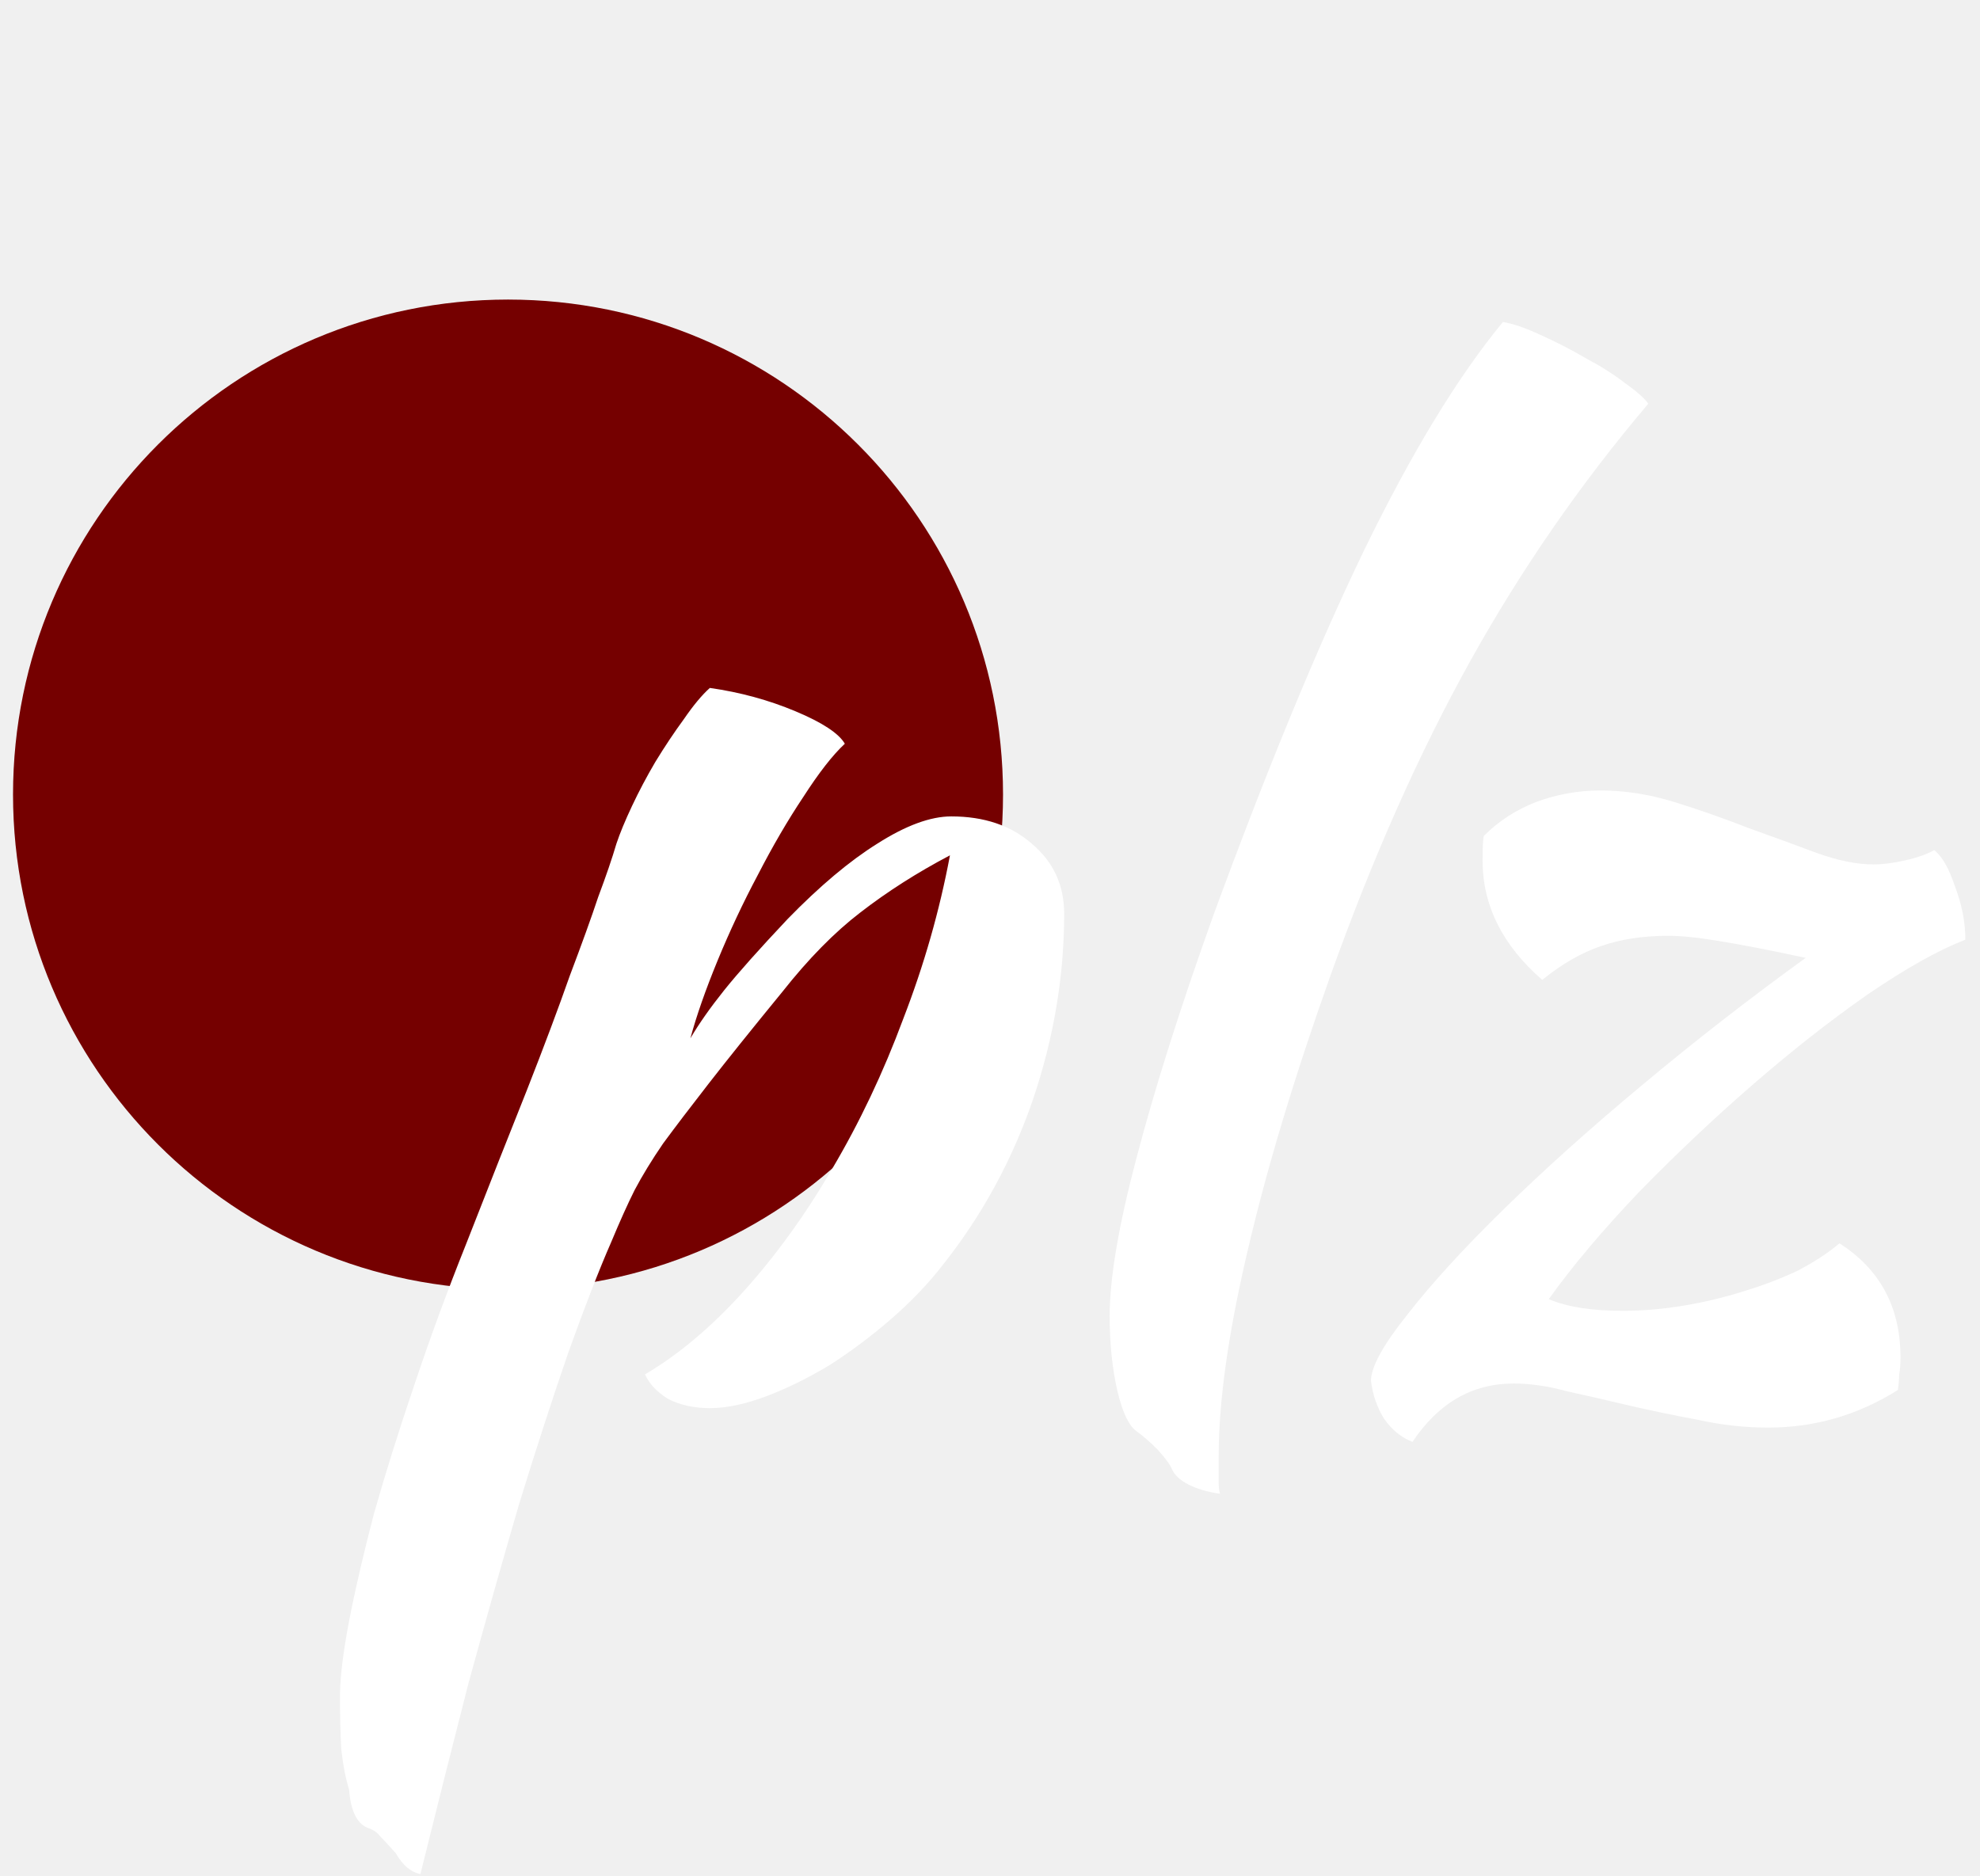
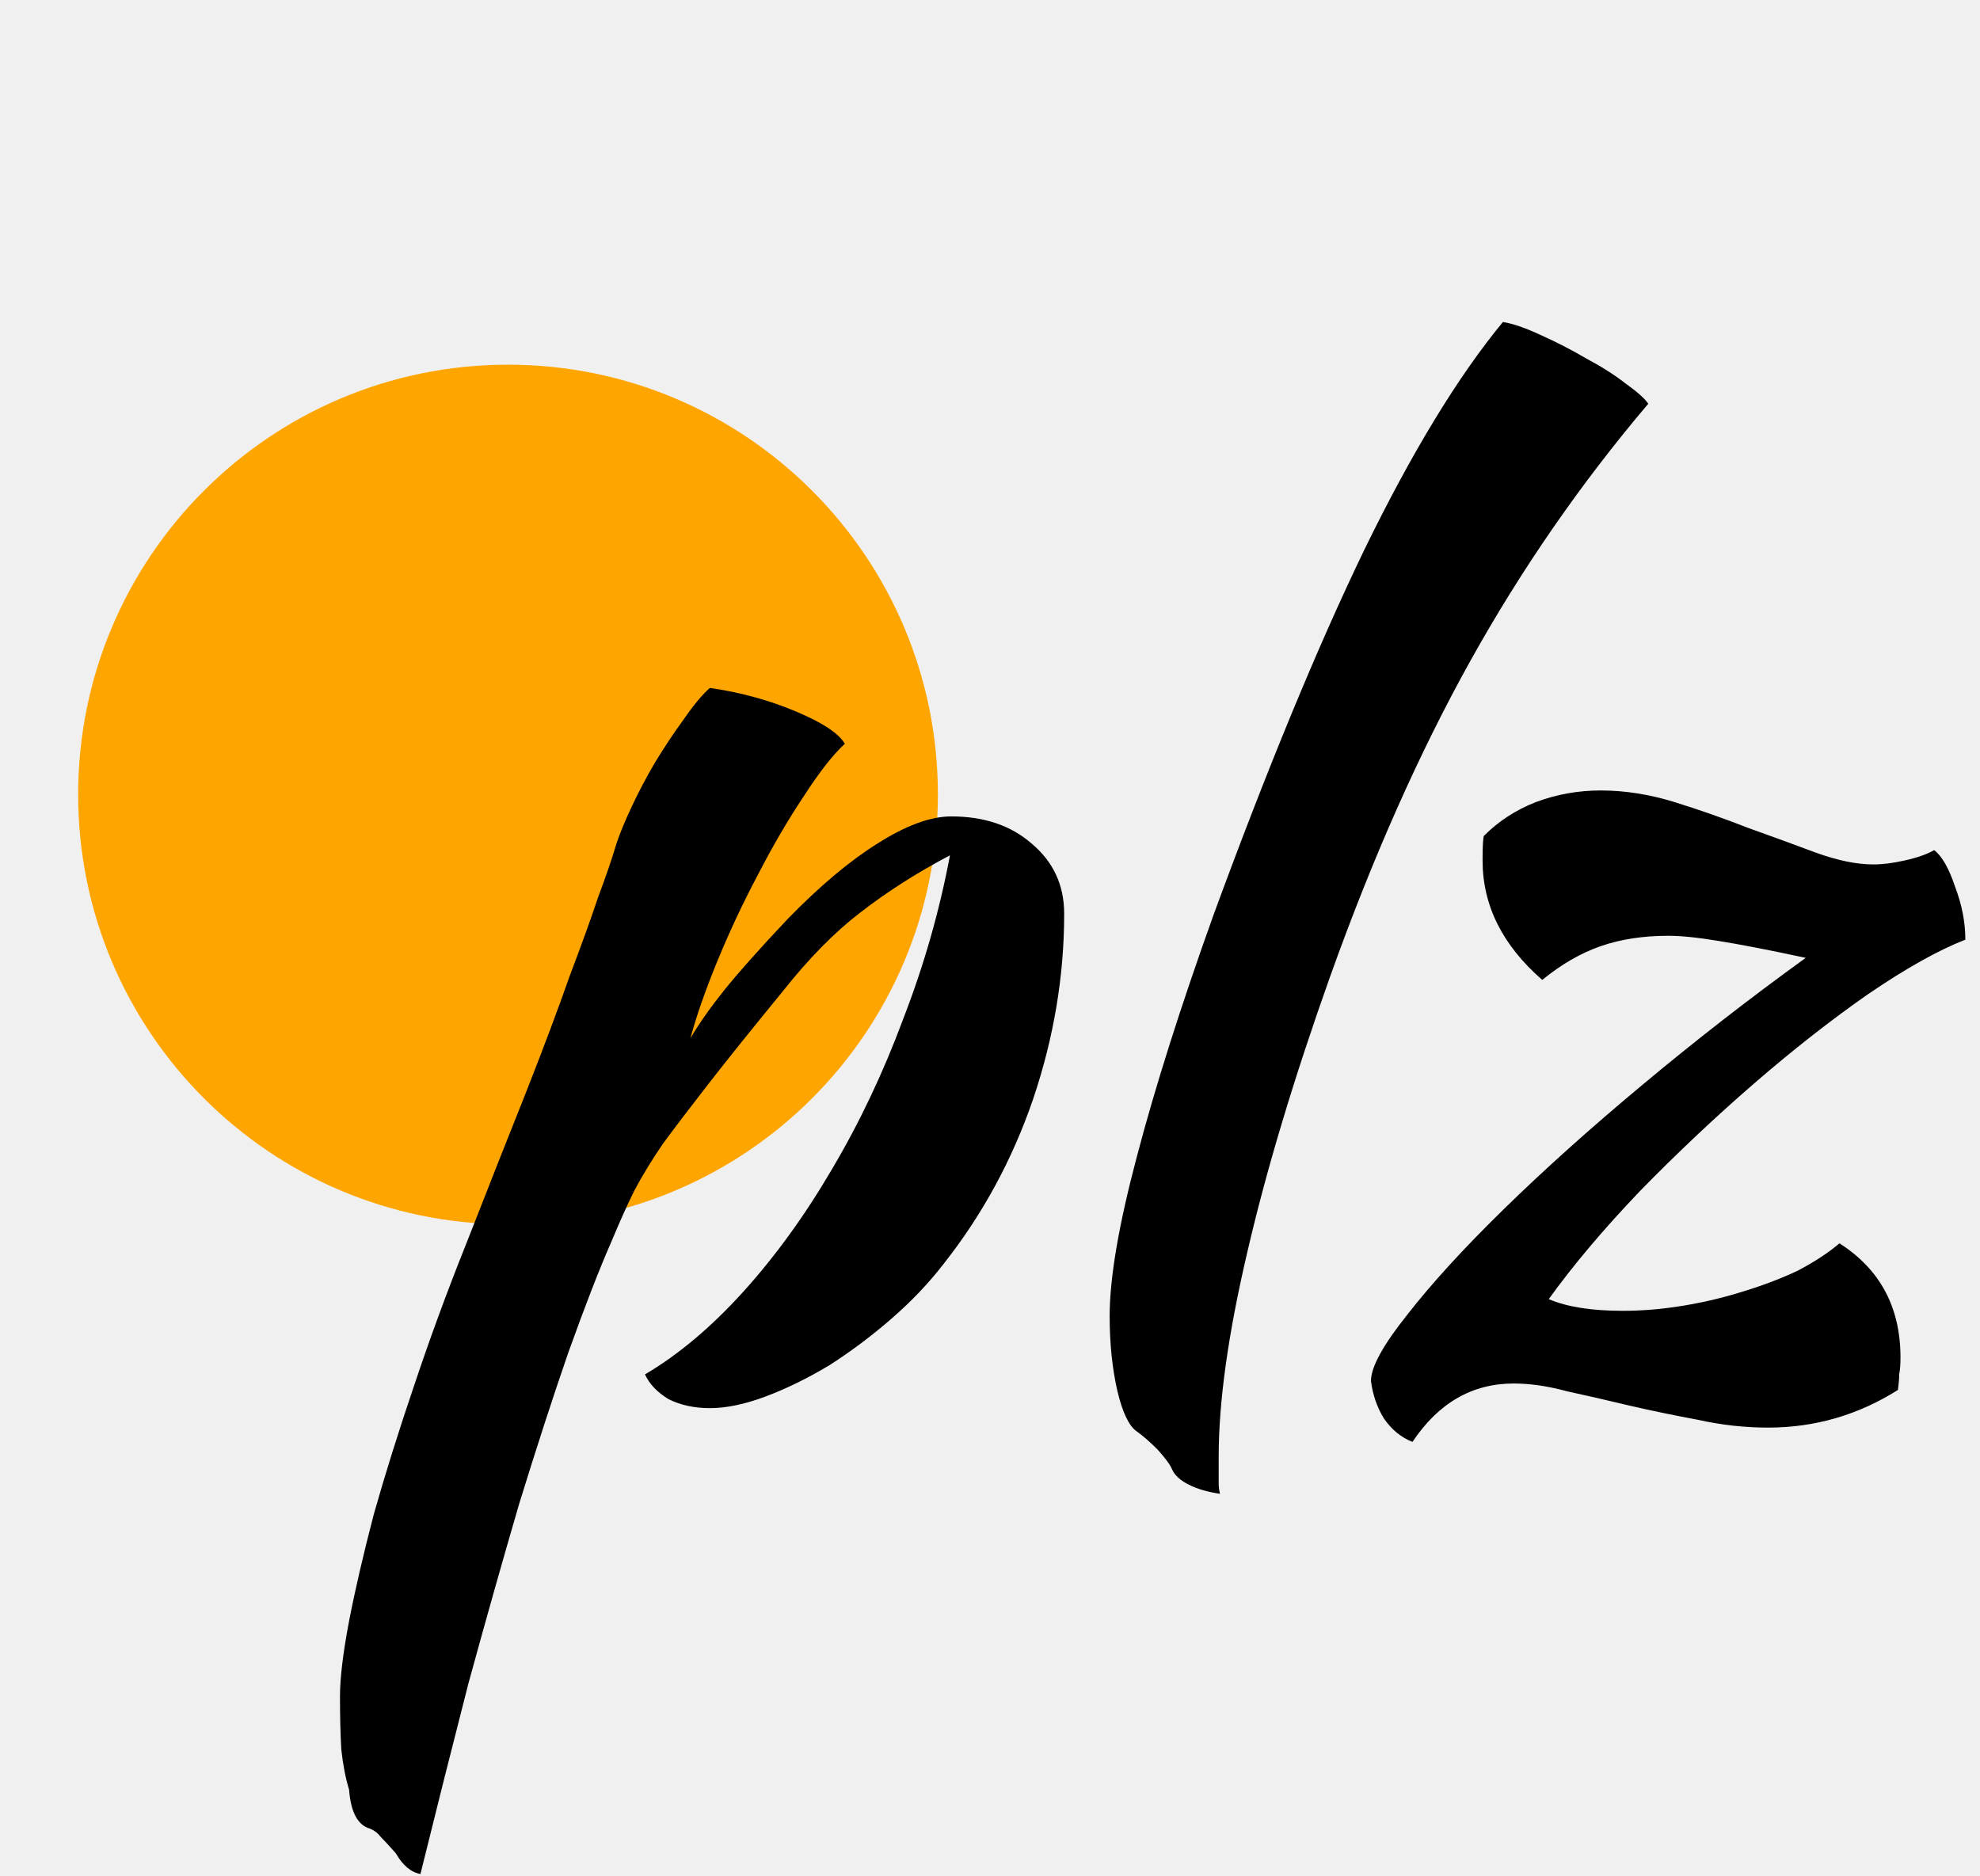
<svg xmlns="http://www.w3.org/2000/svg" width="current" height="current" viewBox="0 0 76 72" fill="none">
-   <path d="M19.5 47C28.613 47 36 39.613 36 30.5C36 21.387 28.613 14 19.5 14C10.387 14 3 21.387 3 30.5C3 39.613 10.387 47 19.5 47Z" fill="#750000" stroke="#750000" stroke-width="5" />
+   <path d="M19.5 47C28.613 47 36 39.613 36 30.5C36 21.387 28.613 14 19.5 14C10.387 14 3 21.387 3 30.5C3 39.613 10.387 47 19.5 47Z" fill="orange" stroke="oragne" stroke-width="5" />
  <g clip-path="url(#clip0_134_421)">
-     <path d="M14.196 70.198C13.731 70.065 13.465 69.567 13.399 68.703C13.266 68.271 13.166 67.757 13.1 67.159C13.066 66.561 13.05 65.88 13.05 65.116C13.05 64.419 13.166 63.456 13.399 62.227C13.631 61.031 13.947 59.669 14.345 58.142C14.777 56.614 15.291 54.97 15.889 53.21C16.487 51.417 17.151 49.607 17.882 47.78C18.779 45.489 19.559 43.513 20.223 41.852C20.888 40.158 21.436 38.697 21.867 37.468C22.332 36.239 22.698 35.227 22.963 34.429C23.262 33.632 23.495 32.952 23.661 32.387C23.794 31.988 23.993 31.507 24.259 30.942C24.524 30.378 24.823 29.813 25.155 29.248C25.52 28.651 25.886 28.103 26.251 27.605C26.616 27.073 26.948 26.675 27.247 26.409C28.41 26.575 29.506 26.874 30.535 27.306C31.565 27.737 32.196 28.153 32.428 28.551C31.963 28.983 31.432 29.664 30.834 30.594C30.236 31.49 29.655 32.487 29.091 33.583C28.526 34.645 28.011 35.741 27.546 36.87C27.081 38 26.733 38.996 26.5 39.859C26.832 39.295 27.264 38.68 27.795 38.016C28.327 37.352 29.14 36.439 30.236 35.276C31.465 34.014 32.611 33.051 33.674 32.387C34.77 31.689 35.716 31.341 36.513 31.341C37.775 31.341 38.805 31.689 39.602 32.387C40.432 33.084 40.847 33.981 40.847 35.077C40.847 37.468 40.449 39.843 39.652 42.201C38.855 44.525 37.709 46.634 36.214 48.527C35.65 49.258 34.986 49.955 34.222 50.62C33.458 51.284 32.661 51.882 31.831 52.413C31 52.911 30.187 53.31 29.39 53.609C28.593 53.908 27.878 54.057 27.247 54.057C26.65 54.057 26.118 53.941 25.653 53.708C25.222 53.443 24.923 53.127 24.757 52.762C26.052 51.998 27.314 50.935 28.543 49.574C29.771 48.212 30.901 46.651 31.93 44.891C32.993 43.097 33.906 41.171 34.67 39.112C35.467 37.053 36.065 34.961 36.463 32.835C35.201 33.499 34.056 34.23 33.026 35.027C32.03 35.791 31.034 36.804 30.037 38.066C28.841 39.527 27.895 40.706 27.198 41.603C26.5 42.5 25.919 43.264 25.454 43.895C25.022 44.525 24.657 45.123 24.358 45.688C24.092 46.219 23.794 46.883 23.461 47.681C22.996 48.743 22.448 50.155 21.817 51.915C21.22 53.642 20.589 55.585 19.924 57.743C19.293 59.902 18.646 62.194 17.982 64.618C17.351 67.076 16.736 69.517 16.138 71.941C15.773 71.874 15.458 71.609 15.192 71.144C14.926 70.845 14.727 70.629 14.594 70.496C14.495 70.364 14.362 70.264 14.196 70.198ZM42.593 50.52C42.593 49.059 42.942 47.016 43.639 44.393C44.337 41.736 45.316 38.647 46.578 35.127C48.638 29.514 50.564 24.848 52.357 21.128C54.184 17.376 55.961 14.453 57.688 12.361C58.086 12.427 58.567 12.593 59.132 12.859C59.73 13.125 60.311 13.424 60.876 13.756C61.44 14.055 61.939 14.37 62.37 14.702C62.835 15.034 63.134 15.3 63.267 15.499C60.676 18.555 58.402 21.843 56.442 25.363C54.483 28.883 52.689 32.918 51.062 37.468C49.667 41.387 48.604 44.924 47.874 48.079C47.143 51.201 46.778 53.808 46.778 55.9C46.778 56.465 46.778 56.814 46.778 56.946C46.778 57.079 46.794 57.212 46.828 57.345C46.363 57.278 45.964 57.162 45.632 56.996C45.3 56.83 45.084 56.631 44.984 56.398C44.918 56.232 44.735 55.983 44.436 55.651C44.138 55.352 43.872 55.12 43.639 54.954C43.34 54.754 43.091 54.239 42.892 53.409C42.693 52.546 42.593 51.583 42.593 50.52ZM52.623 53.011C52.623 52.48 53.088 51.633 54.017 50.47C54.947 49.275 56.176 47.93 57.704 46.435C59.265 44.908 61.041 43.313 63.034 41.653C65.06 39.959 67.152 38.332 69.311 36.771C67.916 36.472 66.803 36.256 65.973 36.123C65.176 35.99 64.529 35.924 64.031 35.924C63.067 35.924 62.204 36.057 61.44 36.322C60.676 36.588 59.929 37.02 59.198 37.618C57.671 36.289 56.907 34.761 56.907 33.035C56.907 32.503 56.923 32.188 56.957 32.088C57.521 31.523 58.185 31.092 58.949 30.793C59.746 30.494 60.576 30.345 61.44 30.345C62.37 30.345 63.316 30.494 64.28 30.793C65.243 31.092 66.189 31.424 67.119 31.789C68.049 32.121 68.912 32.437 69.71 32.736C70.54 33.035 71.271 33.184 71.901 33.184C72.267 33.184 72.665 33.134 73.097 33.035C73.562 32.935 73.944 32.802 74.243 32.636C74.542 32.868 74.808 33.334 75.04 34.031C75.306 34.728 75.438 35.409 75.438 36.073C74.409 36.472 73.164 37.169 71.702 38.166C70.274 39.162 68.813 40.308 67.318 41.603C65.824 42.898 64.362 44.276 62.934 45.738C61.54 47.199 60.377 48.577 59.447 49.872C60.145 50.171 61.091 50.321 62.287 50.321C63.051 50.321 63.831 50.254 64.628 50.121C65.425 49.989 66.189 49.806 66.92 49.574C67.684 49.341 68.381 49.075 69.012 48.776C69.643 48.444 70.175 48.096 70.606 47.73C72.167 48.727 72.948 50.188 72.948 52.114C72.948 52.38 72.931 52.596 72.898 52.762C72.898 52.928 72.881 53.127 72.848 53.36C71.32 54.323 69.66 54.804 67.866 54.804C66.97 54.804 66.073 54.705 65.176 54.505C64.28 54.339 63.4 54.157 62.536 53.957C61.706 53.758 60.909 53.576 60.145 53.409C59.414 53.21 58.733 53.111 58.102 53.111C56.508 53.111 55.213 53.858 54.217 55.352C53.785 55.186 53.42 54.887 53.121 54.456C52.855 54.024 52.689 53.542 52.623 53.011Z" fill="white" />
+     <path d="M14.196 70.198C13.731 70.065 13.465 69.567 13.399 68.703C13.266 68.271 13.166 67.757 13.1 67.159C13.066 66.561 13.05 65.88 13.05 65.116C13.05 64.419 13.166 63.456 13.399 62.227C13.631 61.031 13.947 59.669 14.345 58.142C14.777 56.614 15.291 54.97 15.889 53.21C16.487 51.417 17.151 49.607 17.882 47.78C18.779 45.489 19.559 43.513 20.223 41.852C20.888 40.158 21.436 38.697 21.867 37.468C22.332 36.239 22.698 35.227 22.963 34.429C23.262 33.632 23.495 32.952 23.661 32.387C23.794 31.988 23.993 31.507 24.259 30.942C24.524 30.378 24.823 29.813 25.155 29.248C25.52 28.651 25.886 28.103 26.251 27.605C26.616 27.073 26.948 26.675 27.247 26.409C28.41 26.575 29.506 26.874 30.535 27.306C31.565 27.737 32.196 28.153 32.428 28.551C31.963 28.983 31.432 29.664 30.834 30.594C30.236 31.49 29.655 32.487 29.091 33.583C28.526 34.645 28.011 35.741 27.546 36.87C27.081 38 26.733 38.996 26.5 39.859C26.832 39.295 27.264 38.68 27.795 38.016C28.327 37.352 29.14 36.439 30.236 35.276C31.465 34.014 32.611 33.051 33.674 32.387C34.77 31.689 35.716 31.341 36.513 31.341C37.775 31.341 38.805 31.689 39.602 32.387C40.432 33.084 40.847 33.981 40.847 35.077C40.847 37.468 40.449 39.843 39.652 42.201C38.855 44.525 37.709 46.634 36.214 48.527C35.65 49.258 34.986 49.955 34.222 50.62C33.458 51.284 32.661 51.882 31.831 52.413C31 52.911 30.187 53.31 29.39 53.609C28.593 53.908 27.878 54.057 27.247 54.057C26.65 54.057 26.118 53.941 25.653 53.708C25.222 53.443 24.923 53.127 24.757 52.762C26.052 51.998 27.314 50.935 28.543 49.574C29.771 48.212 30.901 46.651 31.93 44.891C32.993 43.097 33.906 41.171 34.67 39.112C35.467 37.053 36.065 34.961 36.463 32.835C35.201 33.499 34.056 34.23 33.026 35.027C32.03 35.791 31.034 36.804 30.037 38.066C28.841 39.527 27.895 40.706 27.198 41.603C26.5 42.5 25.919 43.264 25.454 43.895C25.022 44.525 24.657 45.123 24.358 45.688C24.092 46.219 23.794 46.883 23.461 47.681C22.996 48.743 22.448 50.155 21.817 51.915C21.22 53.642 20.589 55.585 19.924 57.743C19.293 59.902 18.646 62.194 17.982 64.618C17.351 67.076 16.736 69.517 16.138 71.941C15.773 71.874 15.458 71.609 15.192 71.144C14.926 70.845 14.727 70.629 14.594 70.496C14.495 70.364 14.362 70.264 14.196 70.198ZM42.593 50.52C42.593 49.059 42.942 47.016 43.639 44.393C44.337 41.736 45.316 38.647 46.578 35.127C48.638 29.514 50.564 24.848 52.357 21.128C54.184 17.376 55.961 14.453 57.688 12.361C58.086 12.427 58.567 12.593 59.132 12.859C59.73 13.125 60.311 13.424 60.876 13.756C61.44 14.055 61.939 14.37 62.37 14.702C62.835 15.034 63.134 15.3 63.267 15.499C60.676 18.555 58.402 21.843 56.442 25.363C54.483 28.883 52.689 32.918 51.062 37.468C49.667 41.387 48.604 44.924 47.874 48.079C47.143 51.201 46.778 53.808 46.778 55.9C46.778 56.465 46.778 56.814 46.778 56.946C46.778 57.079 46.794 57.212 46.828 57.345C46.363 57.278 45.964 57.162 45.632 56.996C45.3 56.83 45.084 56.631 44.984 56.398C44.918 56.232 44.735 55.983 44.436 55.651C44.138 55.352 43.872 55.12 43.639 54.954C43.34 54.754 43.091 54.239 42.892 53.409C42.693 52.546 42.593 51.583 42.593 50.52ZM52.623 53.011C52.623 52.48 53.088 51.633 54.017 50.47C54.947 49.275 56.176 47.93 57.704 46.435C59.265 44.908 61.041 43.313 63.034 41.653C65.06 39.959 67.152 38.332 69.311 36.771C67.916 36.472 66.803 36.256 65.973 36.123C65.176 35.99 64.529 35.924 64.031 35.924C63.067 35.924 62.204 36.057 61.44 36.322C60.676 36.588 59.929 37.02 59.198 37.618C57.671 36.289 56.907 34.761 56.907 33.035C56.907 32.503 56.923 32.188 56.957 32.088C57.521 31.523 58.185 31.092 58.949 30.793C59.746 30.494 60.576 30.345 61.44 30.345C62.37 30.345 63.316 30.494 64.28 30.793C65.243 31.092 66.189 31.424 67.119 31.789C68.049 32.121 68.912 32.437 69.71 32.736C70.54 33.035 71.271 33.184 71.901 33.184C72.267 33.184 72.665 33.134 73.097 33.035C73.562 32.935 73.944 32.802 74.243 32.636C74.542 32.868 74.808 33.334 75.04 34.031C75.306 34.728 75.438 35.409 75.438 36.073C74.409 36.472 73.164 37.169 71.702 38.166C70.274 39.162 68.813 40.308 67.318 41.603C65.824 42.898 64.362 44.276 62.934 45.738C61.54 47.199 60.377 48.577 59.447 49.872C60.145 50.171 61.091 50.321 62.287 50.321C63.051 50.321 63.831 50.254 64.628 50.121C65.425 49.989 66.189 49.806 66.92 49.574C67.684 49.341 68.381 49.075 69.012 48.776C69.643 48.444 70.175 48.096 70.606 47.73C72.167 48.727 72.948 50.188 72.948 52.114C72.948 52.38 72.931 52.596 72.898 52.762C72.898 52.928 72.881 53.127 72.848 53.36C71.32 54.323 69.66 54.804 67.866 54.804C66.97 54.804 66.073 54.705 65.176 54.505C64.28 54.339 63.4 54.157 62.536 53.957C61.706 53.758 60.909 53.576 60.145 53.409C59.414 53.21 58.733 53.111 58.102 53.111C56.508 53.111 55.213 53.858 54.217 55.352C53.785 55.186 53.42 54.887 53.121 54.456C52.855 54.024 52.689 53.542 52.623 53.011Z" fill="black" />
  </g>
  <defs>
    <clipPath id="clip0_134_421">
      <rect width="62.66" height="72" fill="orange" transform="translate(13)" />
    </clipPath>
  </defs>
</svg>
